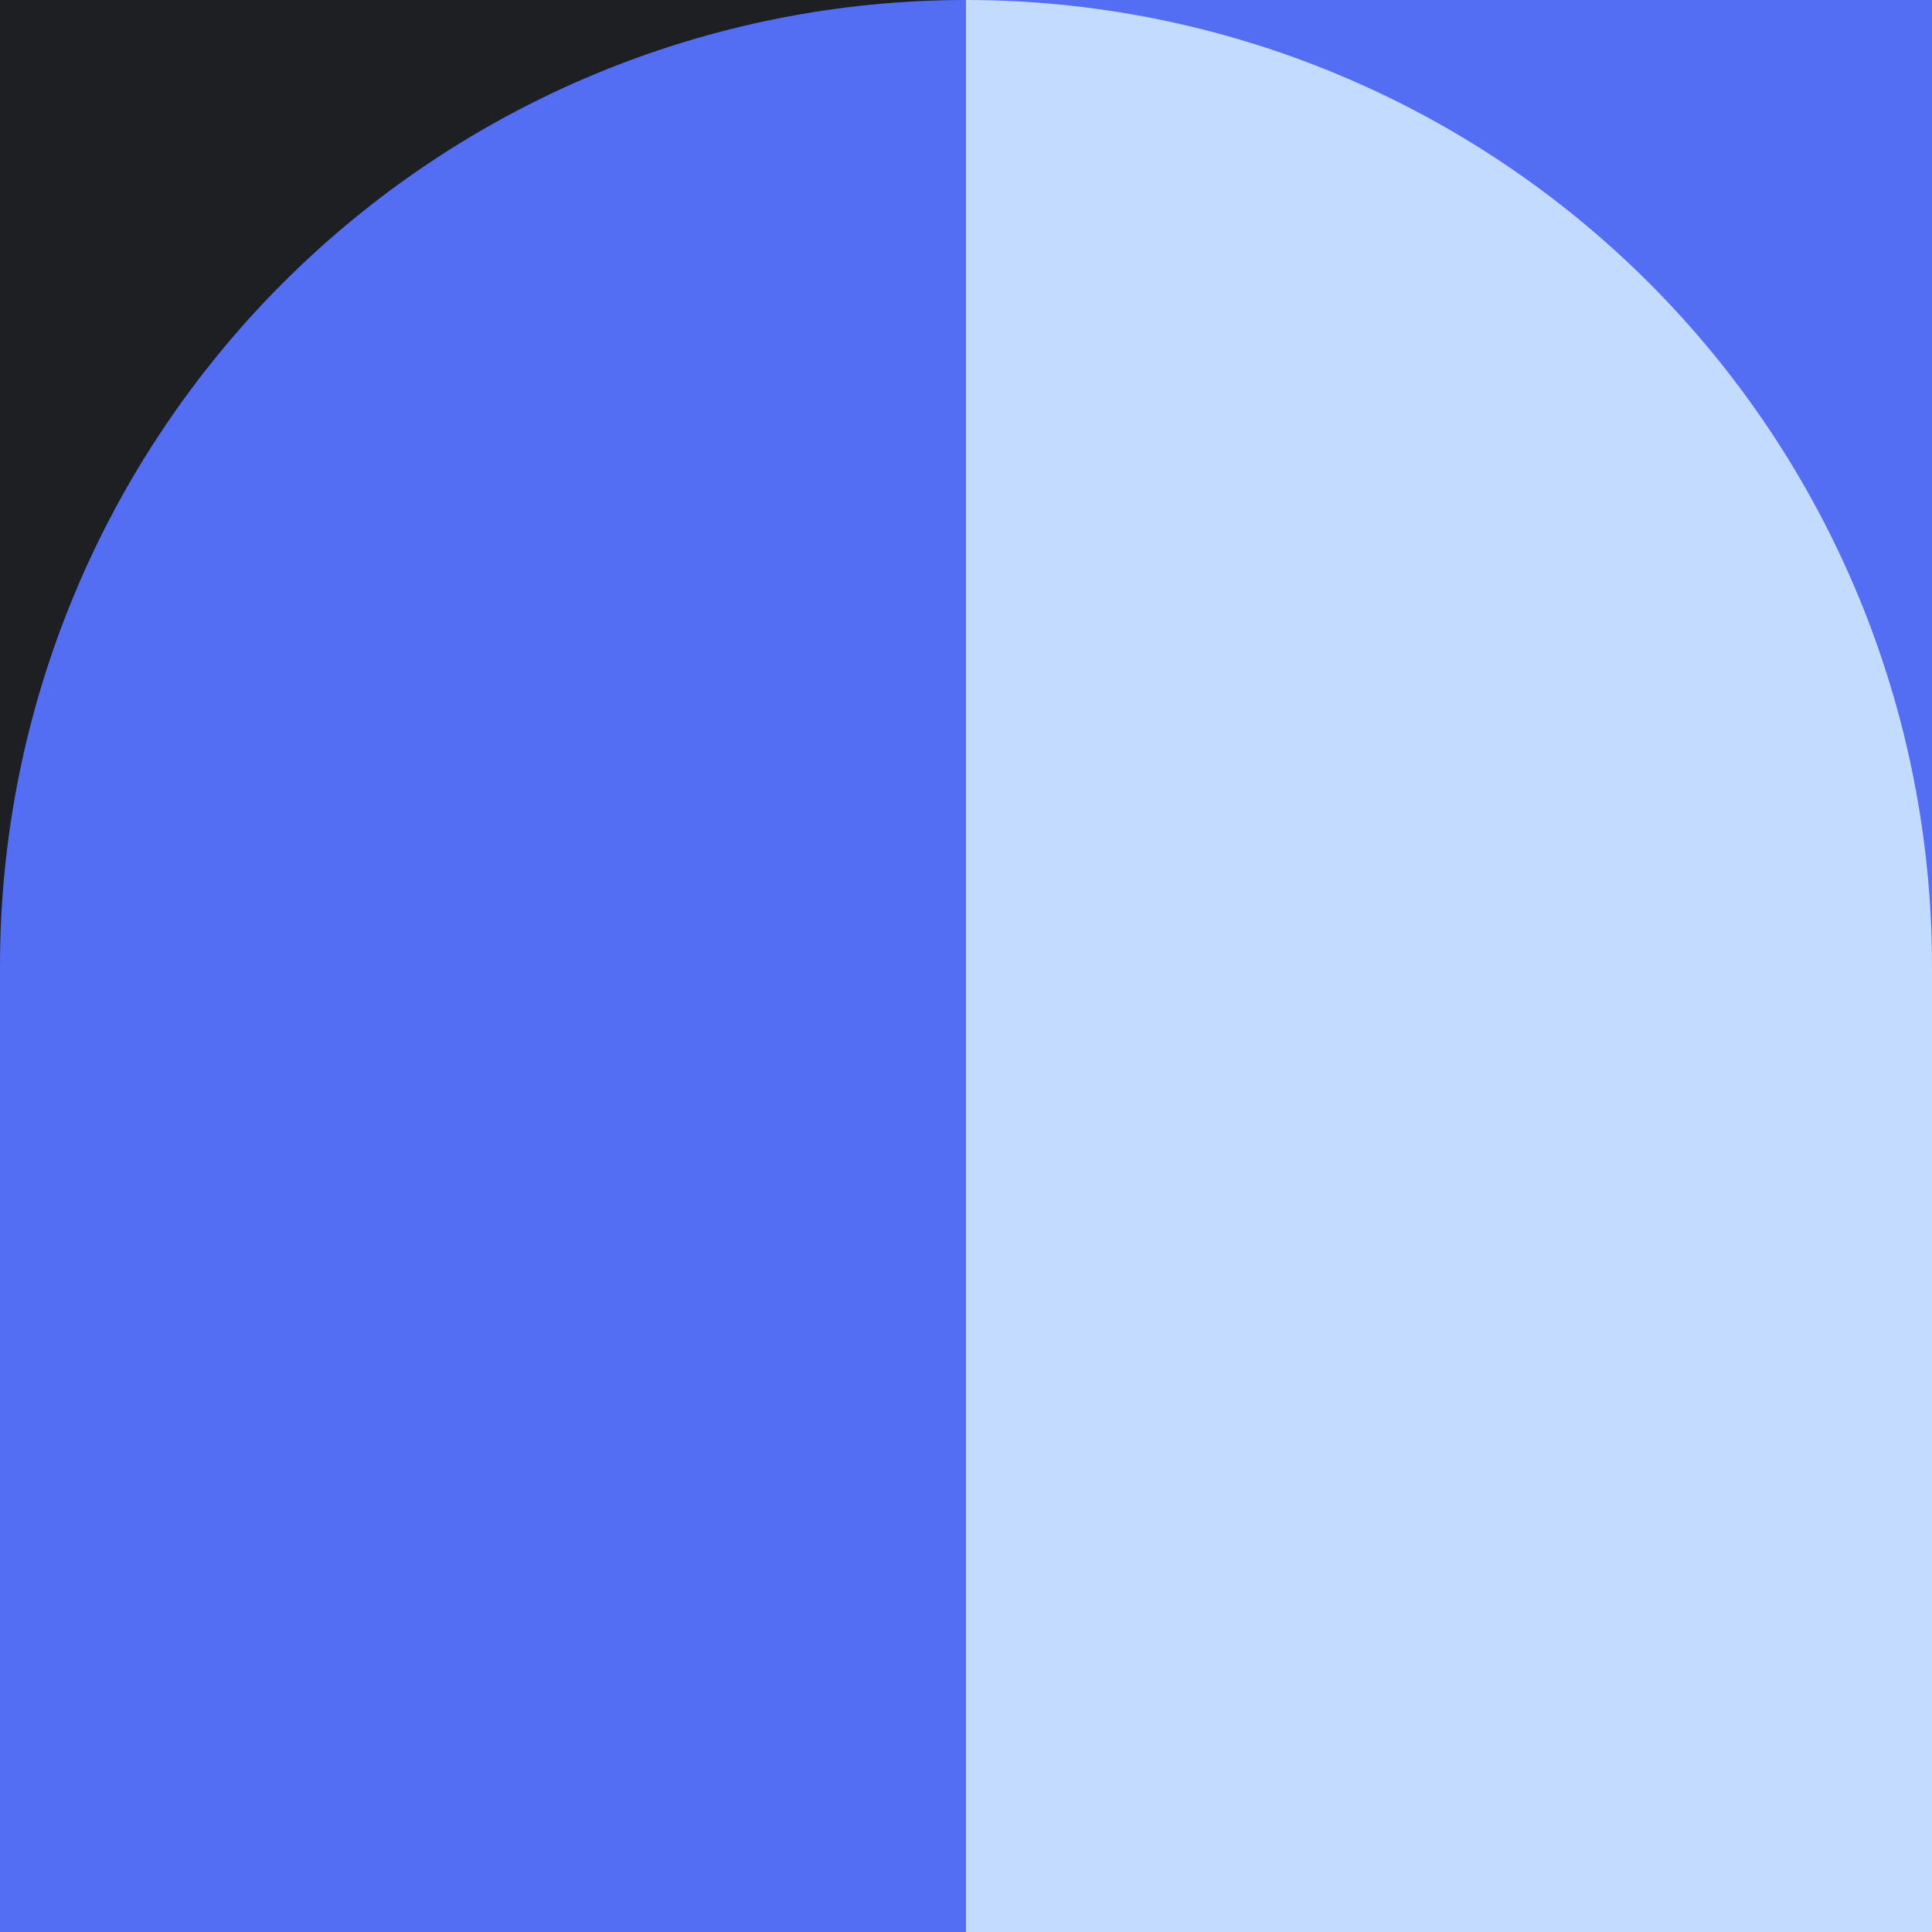
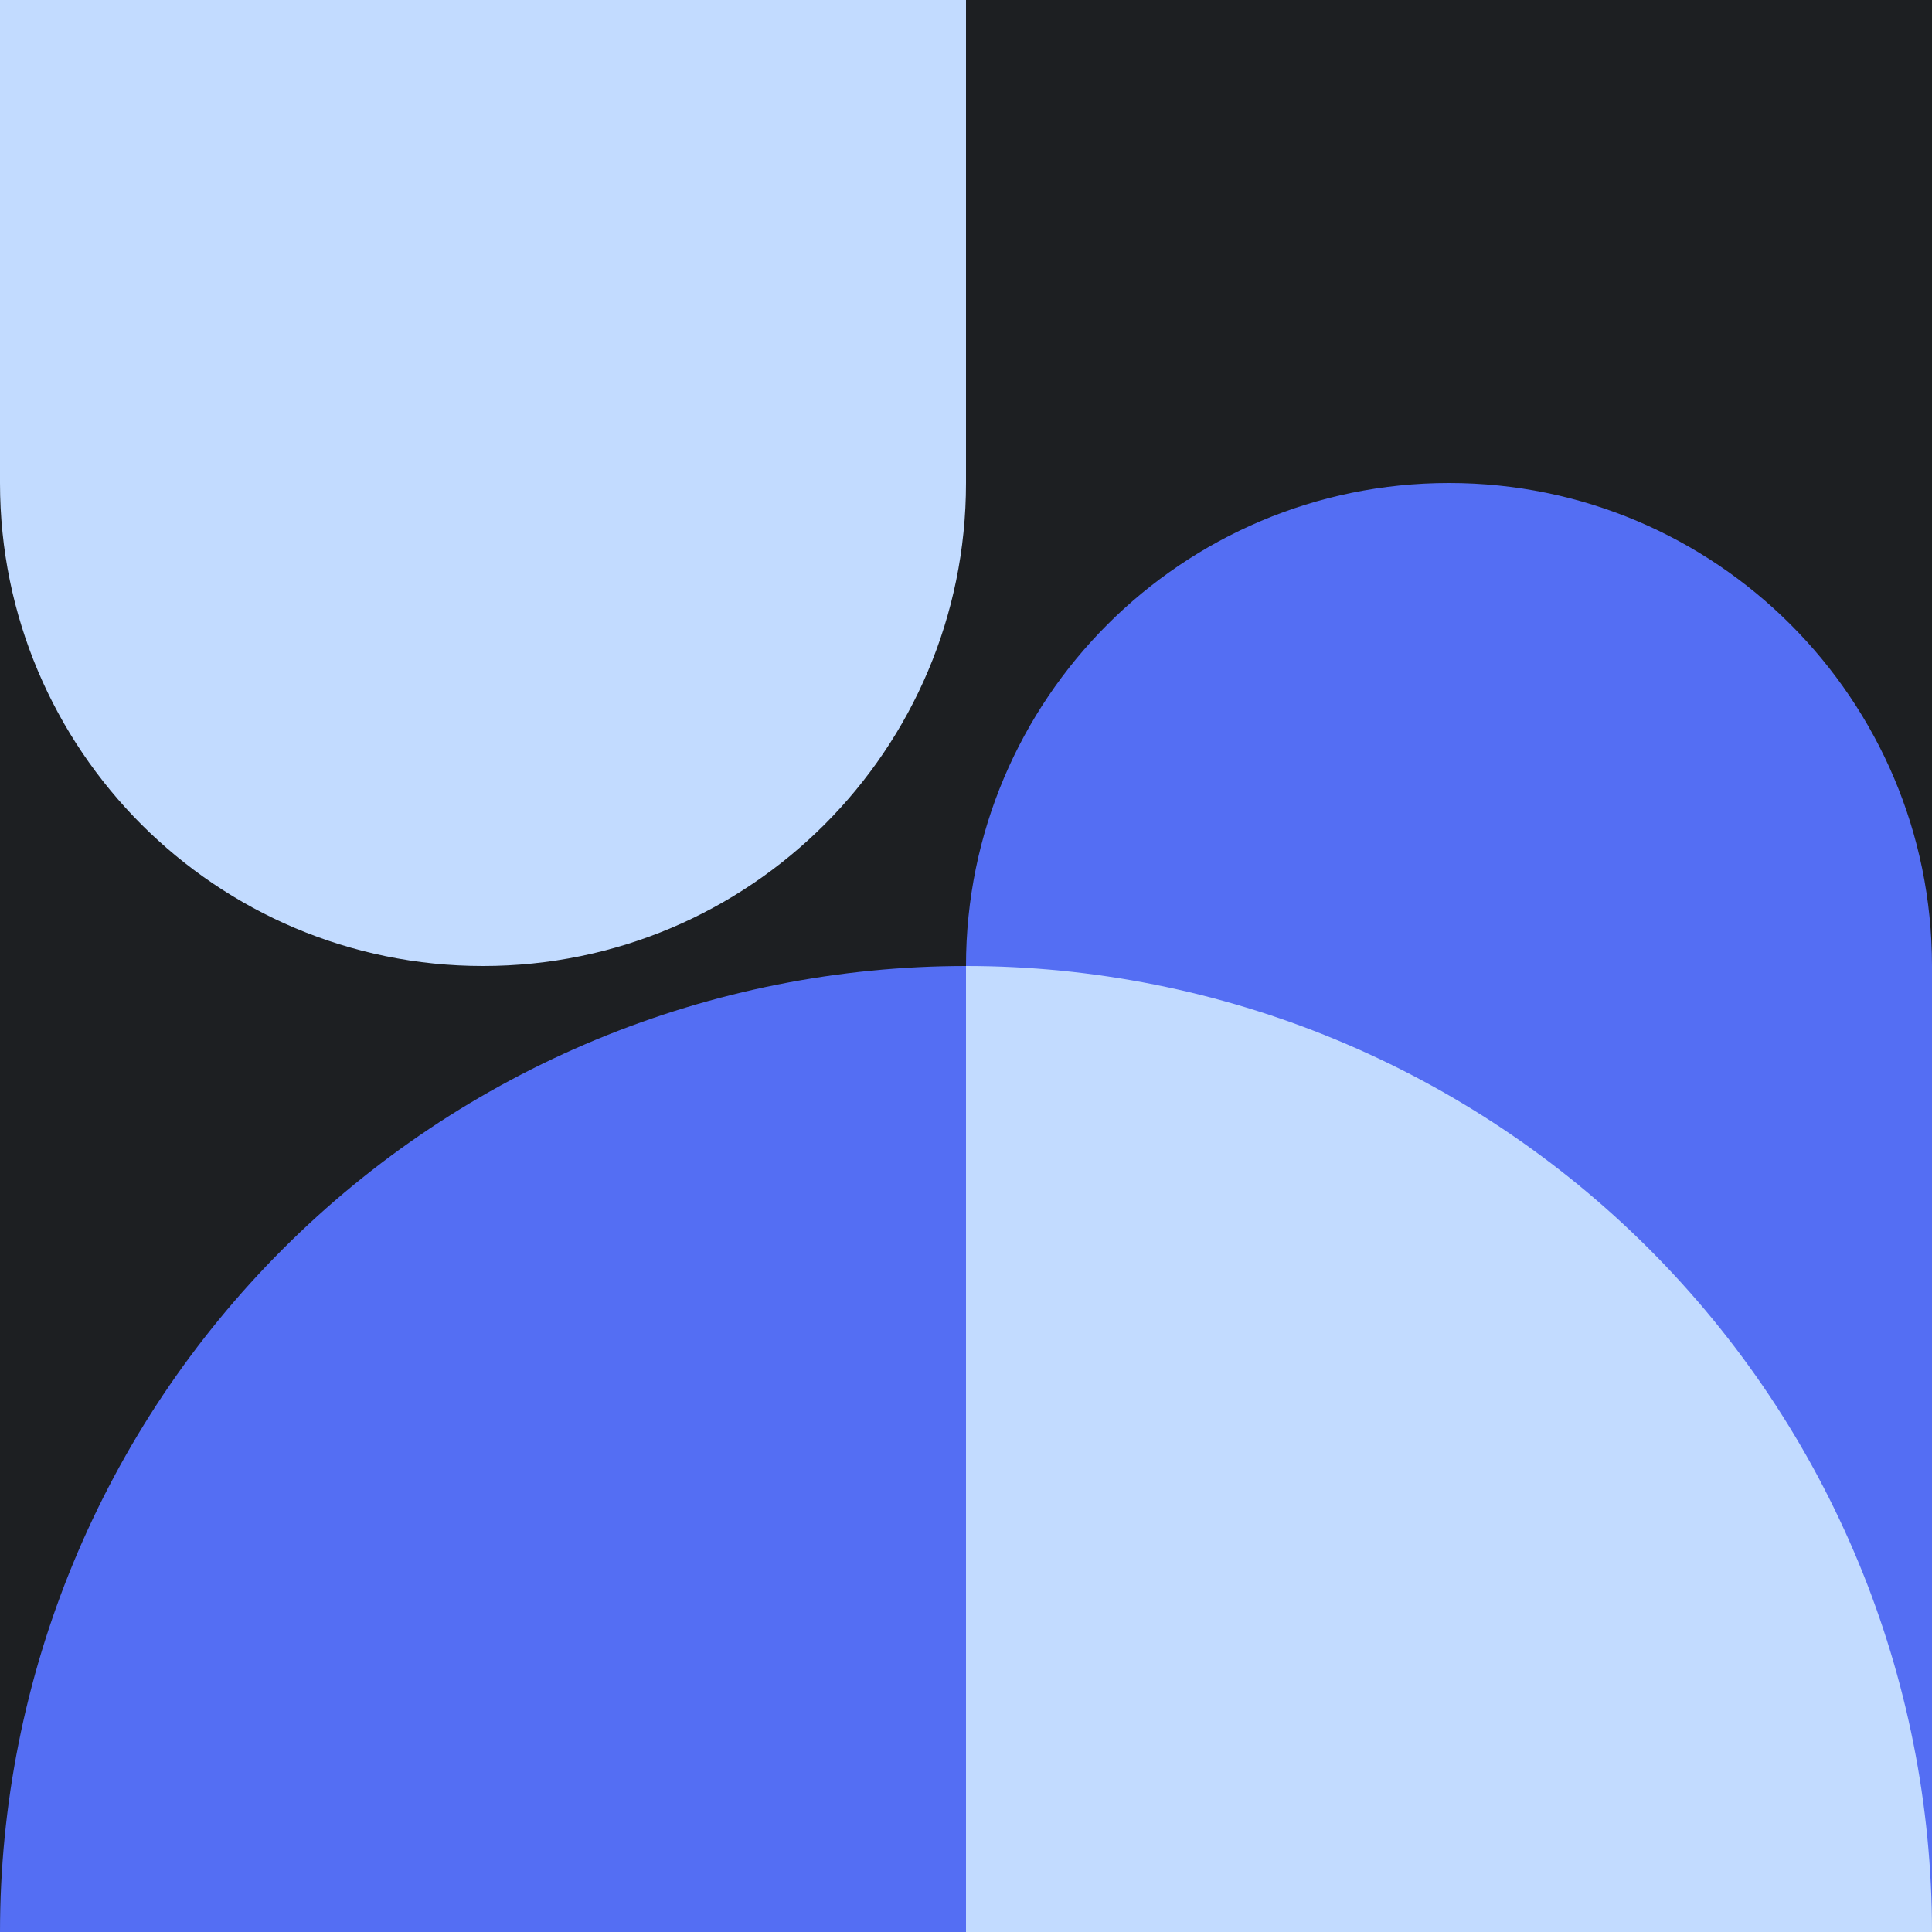
<svg xmlns="http://www.w3.org/2000/svg" width="400" height="400" viewBox="0 0 400 400" fill="none">
  <rect width="200" height="200" transform="matrix(-1 0 0 1 200 0)" fill="#1D1F22" />
-   <path d="M-1.52588e-05 200C-1.52588e-05 173.736 5.173 147.728 15.224 123.463C25.275 99.198 40.007 77.15 58.579 58.579C77.15 40.007 99.198 25.275 123.463 15.224C147.728 5.173 173.736 -1.14805e-06 200 0L200 200H-1.52588e-05Z" fill="#546EF3" />
-   <rect x="400" y="200" width="200" height="200" transform="rotate(180 400 200)" fill="#546EF3" />
-   <path d="M400 200C400 173.736 394.827 147.728 384.776 123.463C374.725 99.198 359.993 77.15 341.421 58.579C322.85 40.007 300.802 25.275 276.537 15.224C252.272 5.173 226.264 -1.14805e-06 200 0L200 200H400Z" fill="#C2DBFF" />
-   <rect width="200" height="200" transform="matrix(-1 0 0 1 200 200)" fill="#546EF3" />
-   <rect x="400" y="400" width="200" height="200" transform="rotate(180 400 400)" fill="#C2DBFF" />
+   <rect width="200" height="100" transform="matrix(-1 0 0 1 200 0)" fill="#C2DBFF" />
+   <path d="M100 200C44.772 200 0 155.228 0 100L200 100C200 155.228 155.228 200 100 200Z" fill="#C2DBFF" />
+   <rect x="400" y="200" width="200" height="200" transform="rotate(180 400 200)" fill="#1D1F22" />
+   <path d="M300 100C244.772 100 200 144.772 200 200H400C400 144.772 355.228 100 300 100Z" fill="#546EF3" />
+   <rect width="200" height="200" transform="matrix(-1 0 0 1 200 200)" fill="#1D1F22" />
+   <path d="M-1.52588e-05 400C-1.52588e-05 373.736 5.173 347.728 15.224 323.463C25.275 299.198 40.007 277.15 58.579 258.579C77.15 240.007 99.198 225.275 123.463 215.224C147.728 205.173 173.736 200 200 200L200 400H-1.52588e-05Z" fill="#546EF3" />
+   <rect x="400" y="400" width="200" height="200" transform="rotate(180 400 400)" fill="#546EF3" />
+   <path d="M400 400C400 373.736 394.827 347.728 384.776 323.463C374.725 299.198 359.993 277.15 341.421 258.579C322.85 240.007 300.802 225.275 276.537 215.224C252.272 205.173 226.264 200 200 200L200 400H400Z" fill="#C2DBFF" />
</svg>
